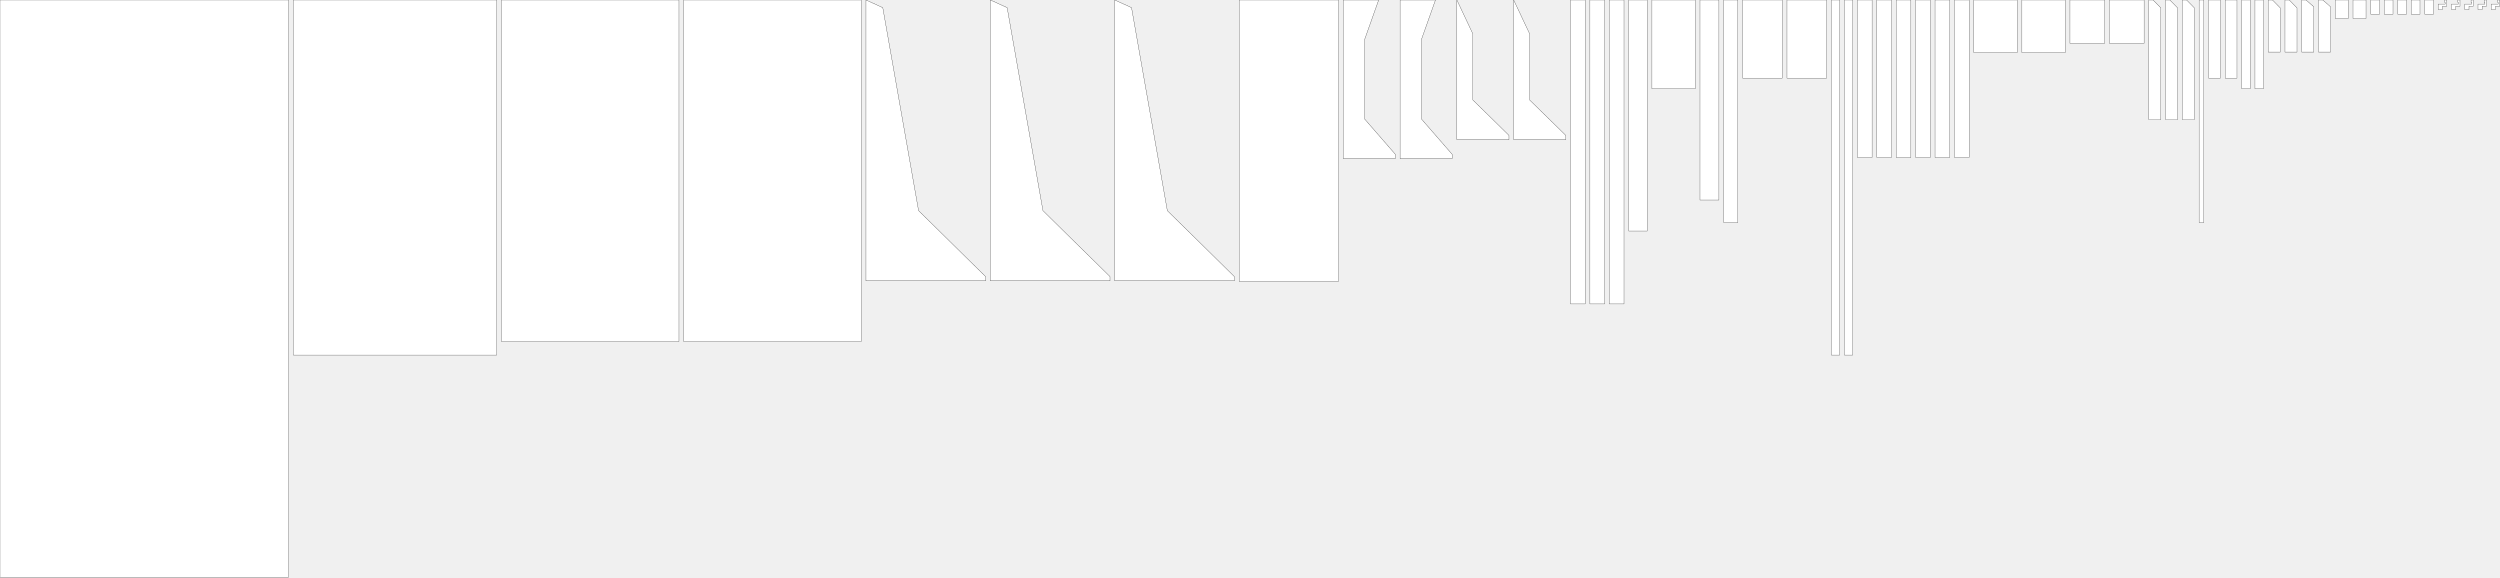
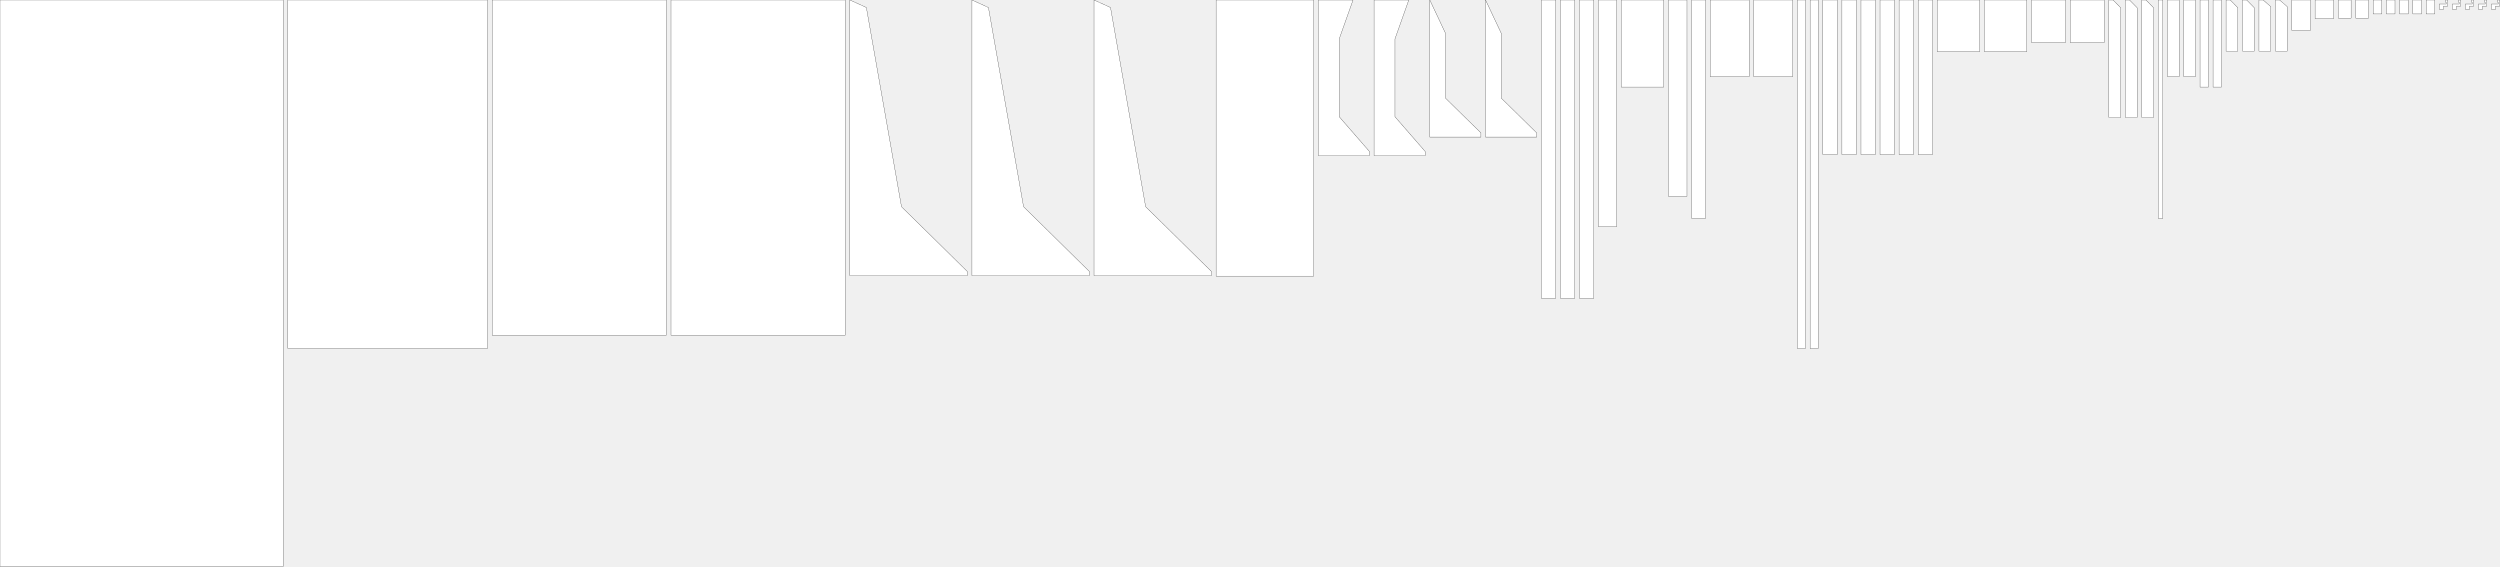
<svg xmlns="http://www.w3.org/2000/svg" baseProfile="tiny" height="100%" version="1.2" width="100%">
  <defs />
  <polygon fill="white" points="0,2438.4 1219.2,2438.4 1219.2,0.0 0,0.0" stroke="black" />
  <polygon fill="white" points="1239.2,1500 1239.2,0 2098.398,0 2098.398,1500" stroke="black" />
  <polygon fill="white" points="2118.398,1442.76 2868.398,1442.76 2868.398,0.0 2118.398,0.0" stroke="black" />
  <polygon fill="white" points="2888.398,1442.76 3638.398,1442.76 3638.398,0.0 2888.398,0.0" stroke="black" />
  <polygon fill="white" points="3658.398,1186.55 3658.398,0.0 3729.369,32.35 3880.587,889.911 4163.869,1168.55 4163.869,1186.55" stroke="black" />
  <polygon fill="white" points="4183.869,1186.55 4183.869,0.0 4254.84,32.35 4406.058,889.911 4689.34,1168.55 4689.34,1186.55" stroke="black" />
  <polygon fill="white" points="4709.34,1186.55 4709.34,0.0 4780.311,32.35 4931.529,889.911 5214.811,1168.55 5214.811,1186.55" stroke="black" />
  <polygon fill="white" points="5234.811,1188.55 5654.811,1188.55 5654.811,0.0 5234.811,0.0" stroke="black" />
  <polygon fill="white" points="5674.811,670 5674.811,0 5824.311,0 5764.811,167.5 5764.811,502.5 5894.811,652 5894.811,670" stroke="black" />
  <polygon fill="white" points="5914.811,670 5914.811,0 6064.311,0 6004.811,167.5 6004.811,502.5 6134.811,652 6134.811,670" stroke="black" />
  <polygon fill="white" points="6154.811,590 6154.811,0 6222.311,143.333 6222.311,422.5 6374.811,572 6374.811,590" stroke="black" />
  <polygon fill="white" points="6394.811,590 6394.811,0 6462.311,143.333 6462.311,422.5 6614.811,572 6614.811,590" stroke="black" />
  <polygon fill="white" points="6634.811,1284 6634.811,0 6696.811,0 6696.811,1284" stroke="black" />
  <polygon fill="white" points="6716.811,1284 6716.811,0 6778.811,0 6778.811,1284" stroke="black" />
  <polygon fill="white" points="6798.811,1284 6798.811,0 6860.811,0 6860.811,1284" stroke="black" />
  <polygon fill="white" points="6880.811,976 6880.811,0 6958.811,0 6958.811,976" stroke="black" />
  <polygon fill="white" points="6978.811,374.779 7161.811,374.779 7161.811,0.0 6978.811,0.0" stroke="black" />
  <polygon fill="white" points="7181.811,845 7181.811,0 7261.811,0 7261.811,845" stroke="black" />
  <polygon fill="white" points="7281.811,940 7281.811,0 7341.811,0 7341.811,940" stroke="black" />
  <polygon fill="white" points="7361.811,330 7361.811,0 7529.311,0 7529.311,330" stroke="black" />
  <polygon fill="white" points="7549.311,330 7549.311,0 7716.811,0 7716.811,330" stroke="black" />
  <polygon fill="white" points="7736.811,1500 7736.811,0 7771.811,0 7771.811,1500" stroke="black" />
  <polygon fill="white" points="7791.811,1500 7791.811,0 7826.811,0 7826.811,1500" stroke="black" />
  <polygon fill="white" points="7846.811,665.198 7846.811,0.0 7908.811,0.0 7908.811,665.198" stroke="black" />
  <polygon fill="white" points="7928.811,665.198 7928.811,0.0 7990.811,0.0 7990.811,665.198" stroke="black" />
  <polygon fill="white" points="8010.811,665.198 8010.811,0.0 8072.811,0.0 8072.811,665.198" stroke="black" />
  <polygon fill="white" points="8092.811,665.198 8092.811,0.0 8154.811,0.0 8154.811,665.198" stroke="black" />
  <polygon fill="white" points="8174.811,665.198 8174.811,0.0 8236.811,0.0 8236.811,665.198" stroke="black" />
  <polygon fill="white" points="8256.811,665.198 8256.811,0.0 8318.811,0.0 8318.811,665.198" stroke="black" />
  <polygon fill="white" points="8338.811,222.189 8521.811,222.189 8521.811,0.0 8338.811,0.0" stroke="black" />
  <polygon fill="white" points="8541.811,222.189 8724.811,222.189 8724.811,0.0 8541.811,0.0" stroke="black" />
  <polygon fill="white" points="8744.811,183 8744.811,0 8891.391,0 8891.391,183" stroke="black" />
  <polygon fill="white" points="8911.391,183 8911.391,0 9057.971,0 9057.971,183" stroke="black" />
  <polygon fill="white" points="9077.971,505.471 9128.771,505.471 9128.771,33.346 9095.971,0.0 9077.971,0.0" stroke="black" />
  <polygon fill="white" points="9148.771,505.471 9199.571,505.471 9199.571,33.346 9166.771,0.0 9148.771,0.0" stroke="black" />
  <polygon fill="white" points="9219.571,505.471 9270.371,505.471 9270.371,33.346 9237.571,0.0 9219.571,0.0" stroke="black" />
  <polygon fill="white" points="9290.371,940 9290.371,0 9310.371,0 9310.371,940" stroke="black" />
  <polygon fill="white" points="9330.371,330 9330.371,0 9380.371,0 9380.371,330" stroke="black" />
  <polygon fill="white" points="9400.371,330 9400.371,0 9450.371,0 9450.371,330" stroke="black" />
  <polygon fill="white" points="9470.371,374.779 9506.371,374.779 9506.371,0.0 9470.371,0.0" stroke="black" />
  <polygon fill="white" points="9526.371,374.779 9562.371,374.779 9562.371,0.0 9526.371,0.0" stroke="black" />
  <polygon fill="white" points="9582.371,220 9633.171,220 9633.171,33.458 9600.371,0 9582.371,0" stroke="black" />
  <polygon fill="white" points="9653.171,220 9703.971,220 9703.971,33.458 9671.171,0 9653.171,0" stroke="black" />
  <polygon fill="white" points="9723.971,220 9774.771,220 9774.771,28.522 9741.971,0 9723.971,0" stroke="black" />
  <polygon fill="white" points="9794.771,220 9845.571,220 9845.571,28.522 9812.771,0 9794.771,0" stroke="black" />
-   <polygon fill="white" points="9865.571,78 9865.571,0 9920.571,0 9920.571,78" stroke="black" />
-   <polygon fill="white" points="9940.571,78 9940.571,0 9995.571,0 9995.571,78" stroke="black" />
-   <polygon fill="white" points="10015.571,60 10015.571,0 10052.571,0 10052.571,60" stroke="black" />
-   <polygon fill="white" points="10072.571,60 10072.571,0 10109.571,0 10109.571,60" stroke="black" />
-   <polygon fill="white" points="10129.571,60 10129.571,0 10166.571,0 10166.571,60" stroke="black" />
-   <polygon fill="white" points="10186.571,60 10186.571,0 10223.571,0 10223.571,60" stroke="black" />
-   <polygon fill="white" points="10243.571,60 10243.571,0 10280.571,0 10280.571,60" stroke="black" />
-   <polygon fill="white" points="10300.571,40.25 10300.571,17.25 10329.821,17.25 10329.821,10.0 10327.321,10.0 10327.321,0.0 10336.571,0.0 10336.571,26.25 10318.571,26.25 10318.571,40.25" stroke="black" />
-   <polygon fill="white" points="10356.571,40.25 10356.571,17.25 10385.821,17.25 10385.821,10.0 10383.321,10.0 10383.321,0.0 10392.571,0.0 10392.571,26.25 10374.571,26.25 10374.571,40.25" stroke="black" />
-   <polygon fill="white" points="10412.571,40.25 10412.571,17.25 10441.821,17.25 10441.821,10.0 10439.321,10.0 10439.321,0.0 10448.571,0.0 10448.571,26.25 10430.571,26.25 10430.571,40.25" stroke="black" />
-   <polygon fill="white" points="10468.571,40.25 10468.571,17.25 10497.821,17.25 10497.821,10.0 10495.321,10.0 10495.321,0.0 10504.571,0.0 10504.571,26.25 10486.571,26.25 10486.571,40.25" stroke="black" />
-   <polygon fill="white" points="10524.571,40.25 10524.571,17.25 10553.821,17.25 10553.821,10.0 10551.321,10.0 10551.321,0.0 10560.571,0.0 10560.571,26.25 10542.571,26.25 10542.571,40.25" stroke="black" />
+   <polygon fill="white" points="9865.571,130.8 9945.571,130.8 9945.571,0.0 9865.571,0.0" stroke="black" />
+   <polygon fill="white" points="9965.571,80 10045.571,80 10045.571,0 9965.571,0" stroke="black" />
+   <polygon fill="white" points="10065.571,78 10065.571,0 10120.571,0 10120.571,78" stroke="black" />
+   <polygon fill="white" points="10140.571,78 10140.571,0 10195.571,0 10195.571,78" stroke="black" />
+   <polygon fill="white" points="10215.571,60 10215.571,0 10252.571,0 10252.571,60" stroke="black" />
+   <polygon fill="white" points="10272.571,60 10272.571,0 10309.571,0 10309.571,60" stroke="black" />
+   <polygon fill="white" points="10329.571,60 10329.571,0 10366.571,0 10366.571,60" stroke="black" />
+   <polygon fill="white" points="10386.571,60 10386.571,0 10423.571,0 10423.571,60" stroke="black" />
+   <polygon fill="white" points="10443.571,60 10443.571,0 10480.571,0 10480.571,60" stroke="black" />
+   <polygon fill="white" points="10500.571,40.25 10500.571,17.25 10529.821,17.25 10529.821,10.0 10527.321,10.0 10527.321,0.0 10536.571,0.0 10536.571,26.25 10518.571,26.25 10518.571,40.25" stroke="black" />
+   <polygon fill="white" points="10556.571,40.25 10556.571,17.25 10585.821,17.25 10585.821,10.0 10583.321,10.0 10583.321,0.0 10592.571,0.0 10592.571,26.25 10574.571,26.25 10574.571,40.25" stroke="black" />
+   <polygon fill="white" points="10612.571,40.25 10612.571,17.25 10641.821,17.25 10641.821,10.0 10639.321,10.0 10639.321,0.0 10648.571,0.0 10648.571,26.25 10630.571,26.25 10630.571,40.25" stroke="black" />
+   <polygon fill="white" points="10668.571,40.25 10668.571,17.25 10697.821,17.25 10697.821,10.0 10695.321,10.0 10695.321,0.0 10704.571,0.0 10704.571,26.25 10686.571,26.25 10686.571,40.25" stroke="black" />
+   <polygon fill="white" points="10724.571,40.25 10724.571,17.25 10753.821,17.25 10753.821,10.0 10751.321,10.0 10751.321,0.0 10760.571,0.0 10760.571,26.25 10742.571,26.25 10742.571,40.25" stroke="black" />
</svg>
